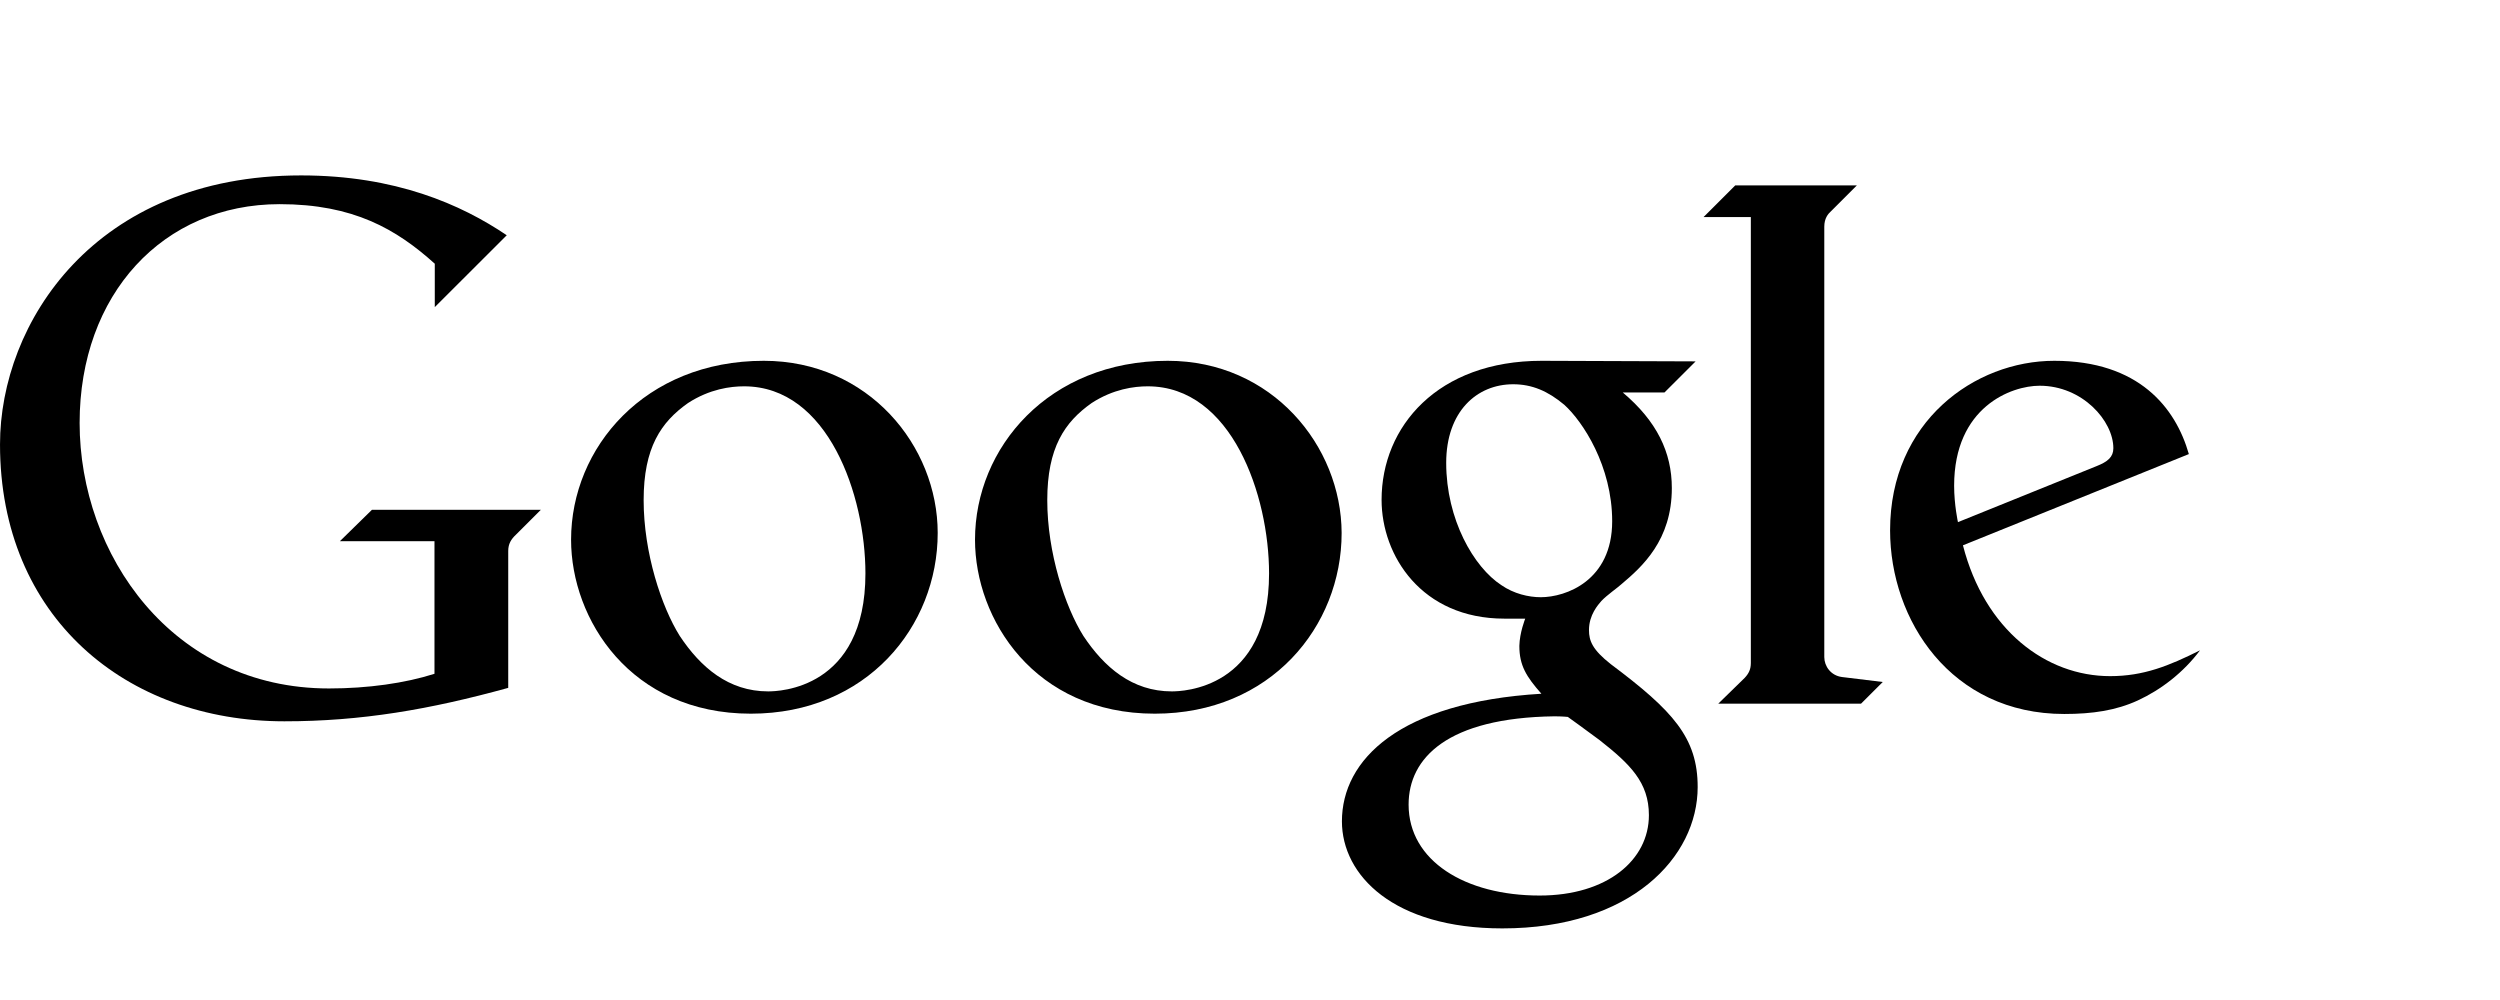
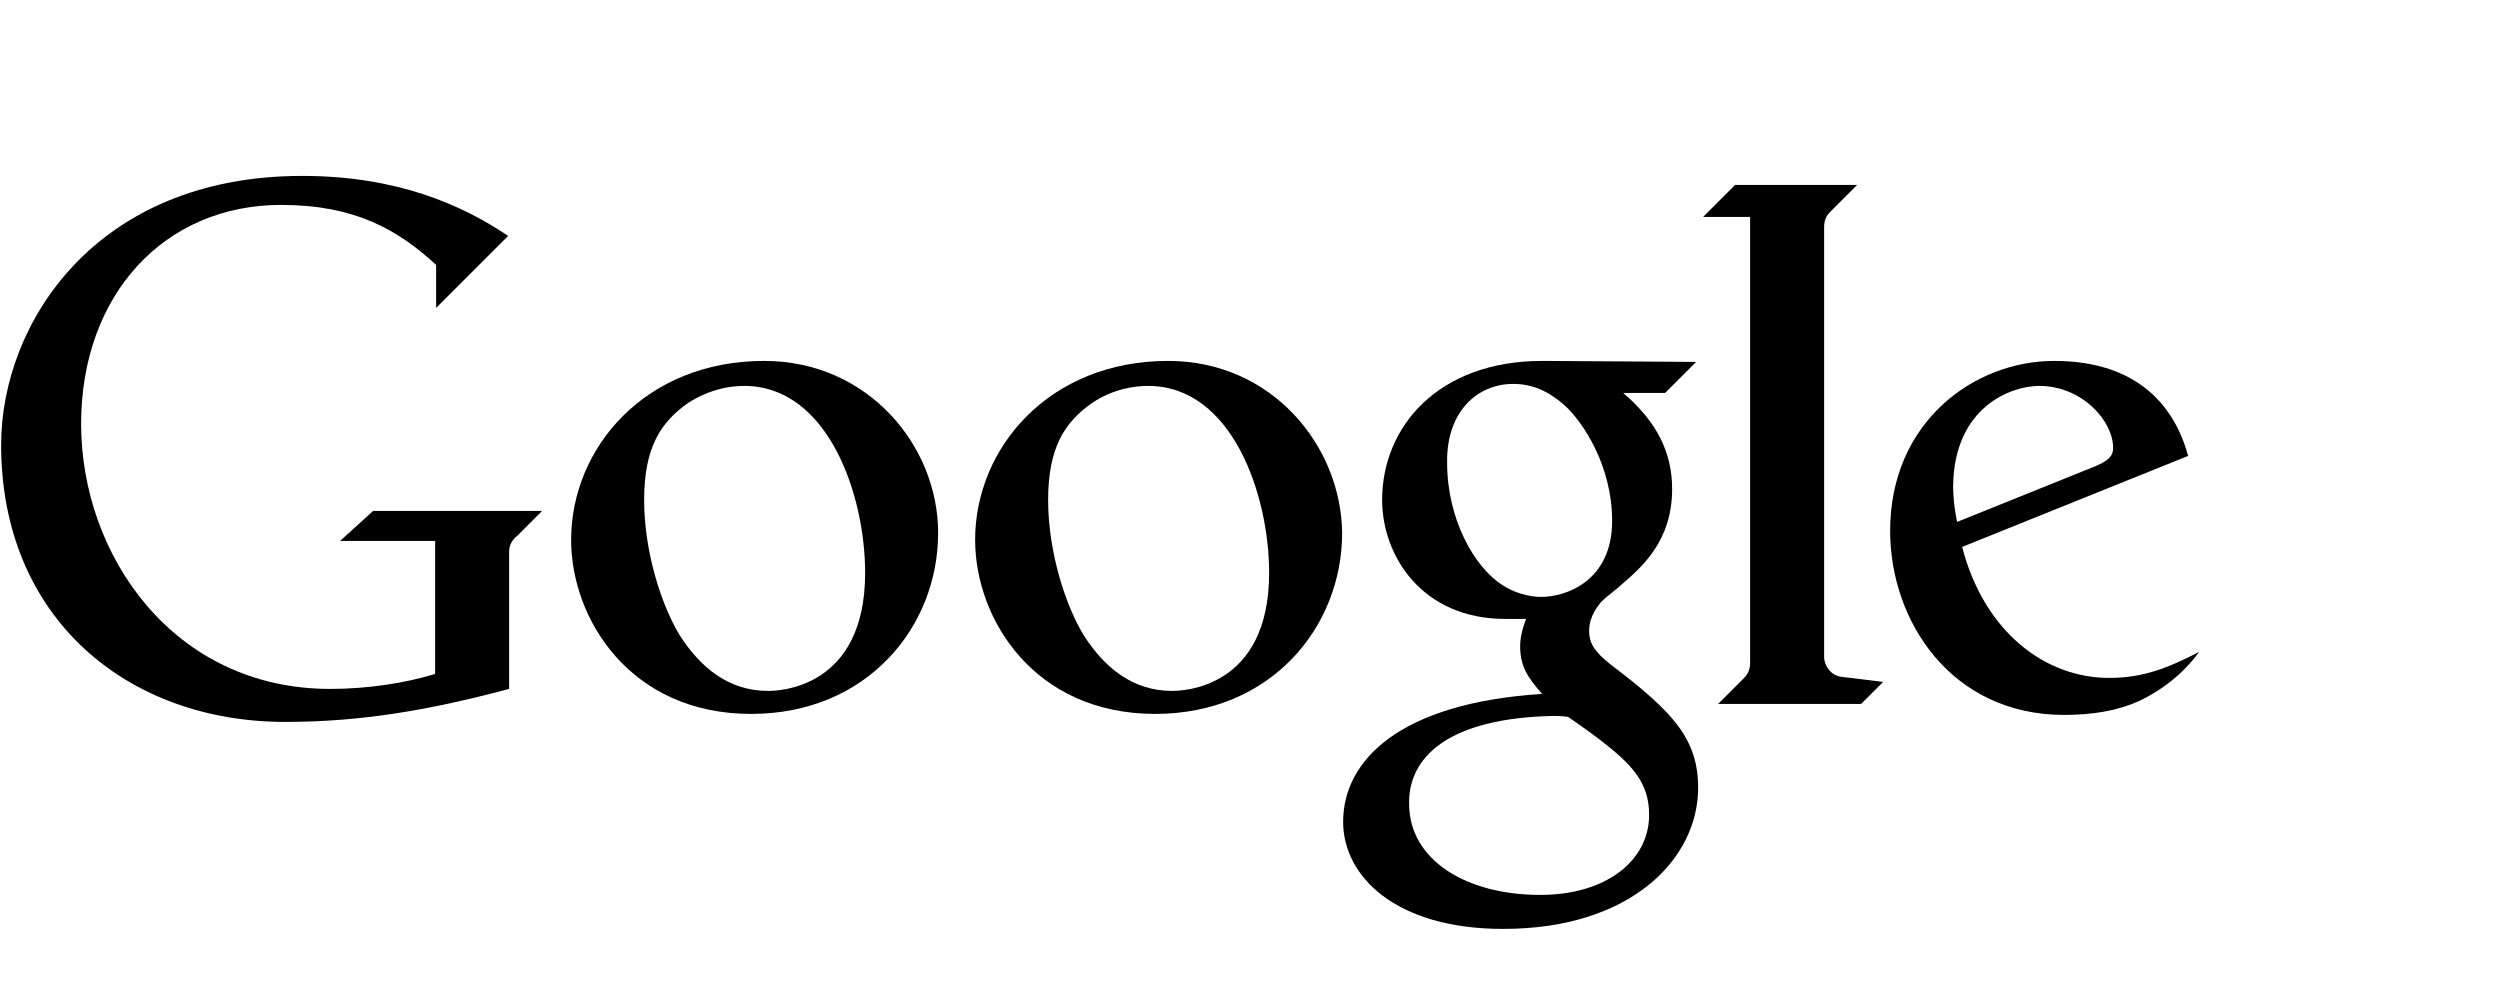
<svg xmlns="http://www.w3.org/2000/svg" version="1.1" id="logos" x="0px" y="0px" viewBox="0 0 250 100" enable-background="new 0 0 250 100" xml:space="preserve">
  <g id="ueno">
</g>
  <g id="google" transform="translate(4636.413,-2865.209)">
-     <path id="path4423" d="M-4602.424,2919.329h9.459v13.259c-2.938,0.939-6.668,1.467-10.546,1.467   c-15.716,0-24.94-13.435-24.94-26.547c0-12.877,8.343-21.883,20.005-21.883c7.374,0,11.663,2.493,15.511,5.955v4.341l7.197-7.187   c-4.553-3.08-11.134-5.984-20.563-5.984c-20.681,0-30.111,14.784-30.111,26.899c0,17.277,12.603,27.691,28.437,27.691   c7.667,0,14.512-1.173,22.385-3.344v-13.698c0-0.704,0.293-1.173,0.764-1.614l2.497-2.493h-16.892L-4602.424,2919.329z" />
-     <path id="path4425" d="M-4560.034,2901.289c-11.897,0-19.271,8.683-19.271,17.893c0,7.949,5.934,17.395,17.978,17.395   c11.575,0,18.684-8.712,18.684-18.069C-4542.643,2909.795-4549.576,2901.289-4560.034,2901.289L-4560.034,2901.289z    M-4562.002,2903.841c8.401,0,12.132,10.912,12.132,18.715c0,11.587-8.696,11.792-9.724,11.792c-3.966,0-6.757-2.405-8.842-5.544   c-1.822-2.904-3.613-8.301-3.613-13.581c0-5.251,1.733-7.803,4.436-9.709C-4565.439,2904.104-4563.354,2903.841-4562.002,2903.841   L-4562.002,2903.841z" />
-     <path id="path4429" d="M-4482.245,2901.289c-10.399,0-16.01,6.571-16.01,13.904c0,5.573,3.995,11.88,12.279,11.88h2.086   c0,0-0.558,1.379-0.588,2.728c0,1.965,0.705,3.08,2.204,4.781c-14.218,0.851-19.947,6.6-19.947,12.76   c0,5.397,5.17,10.707,16.04,10.707c12.867,0,19.535-7.128,19.535-14.139c0-4.928-2.467-7.627-8.695-12.291   c-1.821-1.437-2.174-2.317-2.174-3.403c0-1.525,0.911-2.523,1.234-2.904c0.587-0.616,1.616-1.32,1.998-1.672   c2.086-1.76,5.053-4.4,5.053-9.621c0-3.579-1.498-6.688-4.906-9.563h4.171l3.114-3.109L-4482.245,2901.289L-4482.245,2901.289z    M-4485.095,2903.635c1.88,0,3.466,0.675,5.111,2.053c1.851,1.672,4.789,6.131,4.789,11.645c0,5.955-4.642,7.597-7.139,7.597   c-1.234,0-2.703-0.352-3.937-1.203c-2.761-1.79-5.522-6.571-5.522-12.232C-4491.792,2906.363-4488.737,2903.635-4485.095,2903.635z    M-4480.982,2936.841c0.793,0,1.351,0.059,1.351,0.059s1.88,1.349,3.173,2.317c3.055,2.405,4.935,4.224,4.935,7.509   c0,4.488-4.171,8.037-10.928,8.037c-7.433,0-13.102-3.461-13.102-9.093C-4495.553,2941.006-4491.675,2936.987-4480.982,2936.841   L-4480.982,2936.841z" />
-     <path id="path4433" d="M-4464.59,2935.579h14.277l2.174-2.17l-4.083-0.499c-1.116-0.147-1.762-1.085-1.762-1.995v-43.032   c0-0.851,0.382-1.291,0.675-1.555l2.585-2.581h-12.162l-3.172,3.168h4.729v44.587c0,0.645-0.206,1.056-0.617,1.496   L-4464.59,2935.579z" />
-     <path id="path4435" d="M-4430.983,2901.289c-7.961,0-16.421,6.072-16.421,16.955c0,8.976,6.081,18.363,17.42,18.363   c2.82,0,5.17-0.352,7.344-1.349c2.351-1.085,4.583-2.816,6.228-5.016c-3.114,1.555-5.64,2.581-8.989,2.581   c-6.404,0-12.543-4.605-14.718-13.083l22.591-9.123C-4418.851,2905.982-4422.523,2901.289-4430.983,2901.289L-4430.983,2901.289z    M-4432.452,2903.782c4.289,0,7.374,3.52,7.374,6.248c0,0.88-0.558,1.349-1.674,1.79l-13.866,5.603c0,0-0.382-1.731-0.382-3.637   C-4441,2905.894-4435.272,2903.782-4432.452,2903.782L-4432.452,2903.782z" />
-     <path id="path4439" d="M-4519.641,2901.289c-11.897,0-19.271,8.683-19.271,17.893c0,7.949,5.934,17.395,17.978,17.395   c11.575,0,18.684-8.712,18.684-18.069C-4502.28,2909.795-4509.213,2901.289-4519.641,2901.289L-4519.641,2901.289z    M-4521.639,2903.841c8.402,0,12.132,10.912,12.132,18.715c0,11.587-8.695,11.792-9.723,11.792c-3.966,0-6.757-2.405-8.843-5.544   c-1.821-2.904-3.613-8.301-3.613-13.581c0-5.251,1.733-7.803,4.436-9.709C-4525.076,2904.104-4522.99,2903.841-4521.639,2903.841   L-4521.639,2903.841z" />
+     <path id="path4423" d="M-4602.4,2919.3h9.5v13.3c-2.9,0.9-6.7,1.5-10.5,1.5c-15.7,0-24.9-13.4-24.9-26.5c0-12.9,8.3-21.9,20-21.9   c7.4,0,11.7,2.5,15.5,6v4.3l7.2-7.2c-4.6-3.1-11.1-6-20.6-6c-20.7,0-30.1,14.8-30.1,26.9c0,17.3,12.6,27.7,28.4,27.7   c7.7,0,14.5-1.2,22.4-3.3v-13.7c0-0.7,0.3-1.2,0.8-1.6l2.5-2.5h-16.9L-4602.4,2919.3z" />
+     <path id="path4425" d="M-4560,2901.3c-11.9,0-19.3,8.7-19.3,17.9c0,7.9,5.9,17.4,18,17.4c11.6,0,18.7-8.7,18.7-18.1   C-4542.6,2909.8-4549.6,2901.3-4560,2901.3L-4560,2901.3z M-4562,2903.8c8.4,0,12.1,10.9,12.1,18.7c0,11.6-8.7,11.8-9.7,11.8   c-4,0-6.8-2.4-8.8-5.5c-1.8-2.9-3.6-8.3-3.6-13.6c0-5.3,1.7-7.8,4.4-9.7C-4565.4,2904.1-4563.4,2903.8-4562,2903.8L-4562,2903.8z" />
+     <path id="path4429" d="M-4482.2,2901.3c-10.4,0-16,6.6-16,13.9c0,5.6,4,11.9,12.3,11.9h2.1c0,0-0.6,1.4-0.6,2.7   c0,2,0.7,3.1,2.2,4.8c-14.2,0.9-19.9,6.6-19.9,12.8c0,5.4,5.2,10.7,16,10.7c12.9,0,19.5-7.1,19.5-14.1c0-4.9-2.5-7.6-8.7-12.3   c-1.8-1.4-2.2-2.3-2.2-3.4c0-1.5,0.9-2.5,1.2-2.9c0.6-0.6,1.6-1.3,2-1.7c2.1-1.8,5.1-4.4,5.1-9.6c0-3.6-1.5-6.7-4.9-9.6h4.2   l3.1-3.1L-4482.2,2901.3L-4482.2,2901.3z M-4485.1,2903.6c1.9,0,3.5,0.7,5.1,2.1c1.9,1.7,4.8,6.1,4.8,11.6c0,6-4.6,7.6-7.1,7.6   c-1.2,0-2.7-0.4-3.9-1.2c-2.8-1.8-5.5-6.6-5.5-12.2C-4491.8,2906.4-4488.7,2903.6-4485.1,2903.6z M-4481,2936.8   c0.8,0,1.4,0.1,1.4,0.1s1.9,1.3,3.2,2.3c3.1,2.4,4.9,4.2,4.9,7.5c0,4.5-4.2,8-10.9,8c-7.4,0-13.1-3.5-13.1-9.1   C-4495.6,2941-4491.7,2937-4481,2936.8L-4481,2936.8z" />
+     <path id="path4433" d="M-4464.6,2935.6h14.3l2.2-2.2l-4.1-0.5c-1.1-0.1-1.8-1.1-1.8-2v-43c0-0.9,0.4-1.3,0.7-1.6l2.6-2.6h-12.2   l-3.2,3.2h4.7v44.6c0,0.6-0.2,1.1-0.6,1.5L-4464.6,2935.6z" />
+     <path id="path4435" d="M-4431,2901.3c-8,0-16.4,6.1-16.4,17c0,9,6.1,18.4,17.4,18.4c2.8,0,5.2-0.4,7.3-1.3c2.4-1.1,4.6-2.8,6.2-5   c-3.1,1.6-5.6,2.6-9,2.6c-6.4,0-12.5-4.6-14.7-13.1l22.6-9.1C-4418.9,2906-4422.5,2901.3-4431,2901.3L-4431,2901.3z    M-4432.5,2903.8c4.3,0,7.4,3.5,7.4,6.2c0,0.9-0.6,1.3-1.7,1.8l-13.9,5.6c0,0-0.4-1.7-0.4-3.6   C-4441,2905.9-4435.3,2903.8-4432.5,2903.8L-4432.5,2903.8z" />
+     <path id="path4439" d="M-4519.6,2901.3c-11.9,0-19.3,8.7-19.3,17.9c0,7.9,5.9,17.4,18,17.4c11.6,0,18.7-8.7,18.7-18.1   C-4502.3,2909.8-4509.2,2901.3-4519.6,2901.3L-4519.6,2901.3z M-4521.6,2903.8c8.4,0,12.1,10.9,12.1,18.7c0,11.6-8.7,11.8-9.7,11.8   c-4,0-6.8-2.4-8.8-5.5c-1.8-2.9-3.6-8.3-3.6-13.6c0-5.3,1.7-7.8,4.4-9.7C-4525.1,2904.1-4523,2903.8-4521.6,2903.8L-4521.6,2903.8z   " />
  </g>
  <g id="tictail">
</g>
  <g id="lians-matkasse">
</g>
  <g id="montgomery">
</g>
  <g id="upperquad">
</g>
  <g id="kambi">
</g>
  <g id="plan8">
</g>
</svg>
